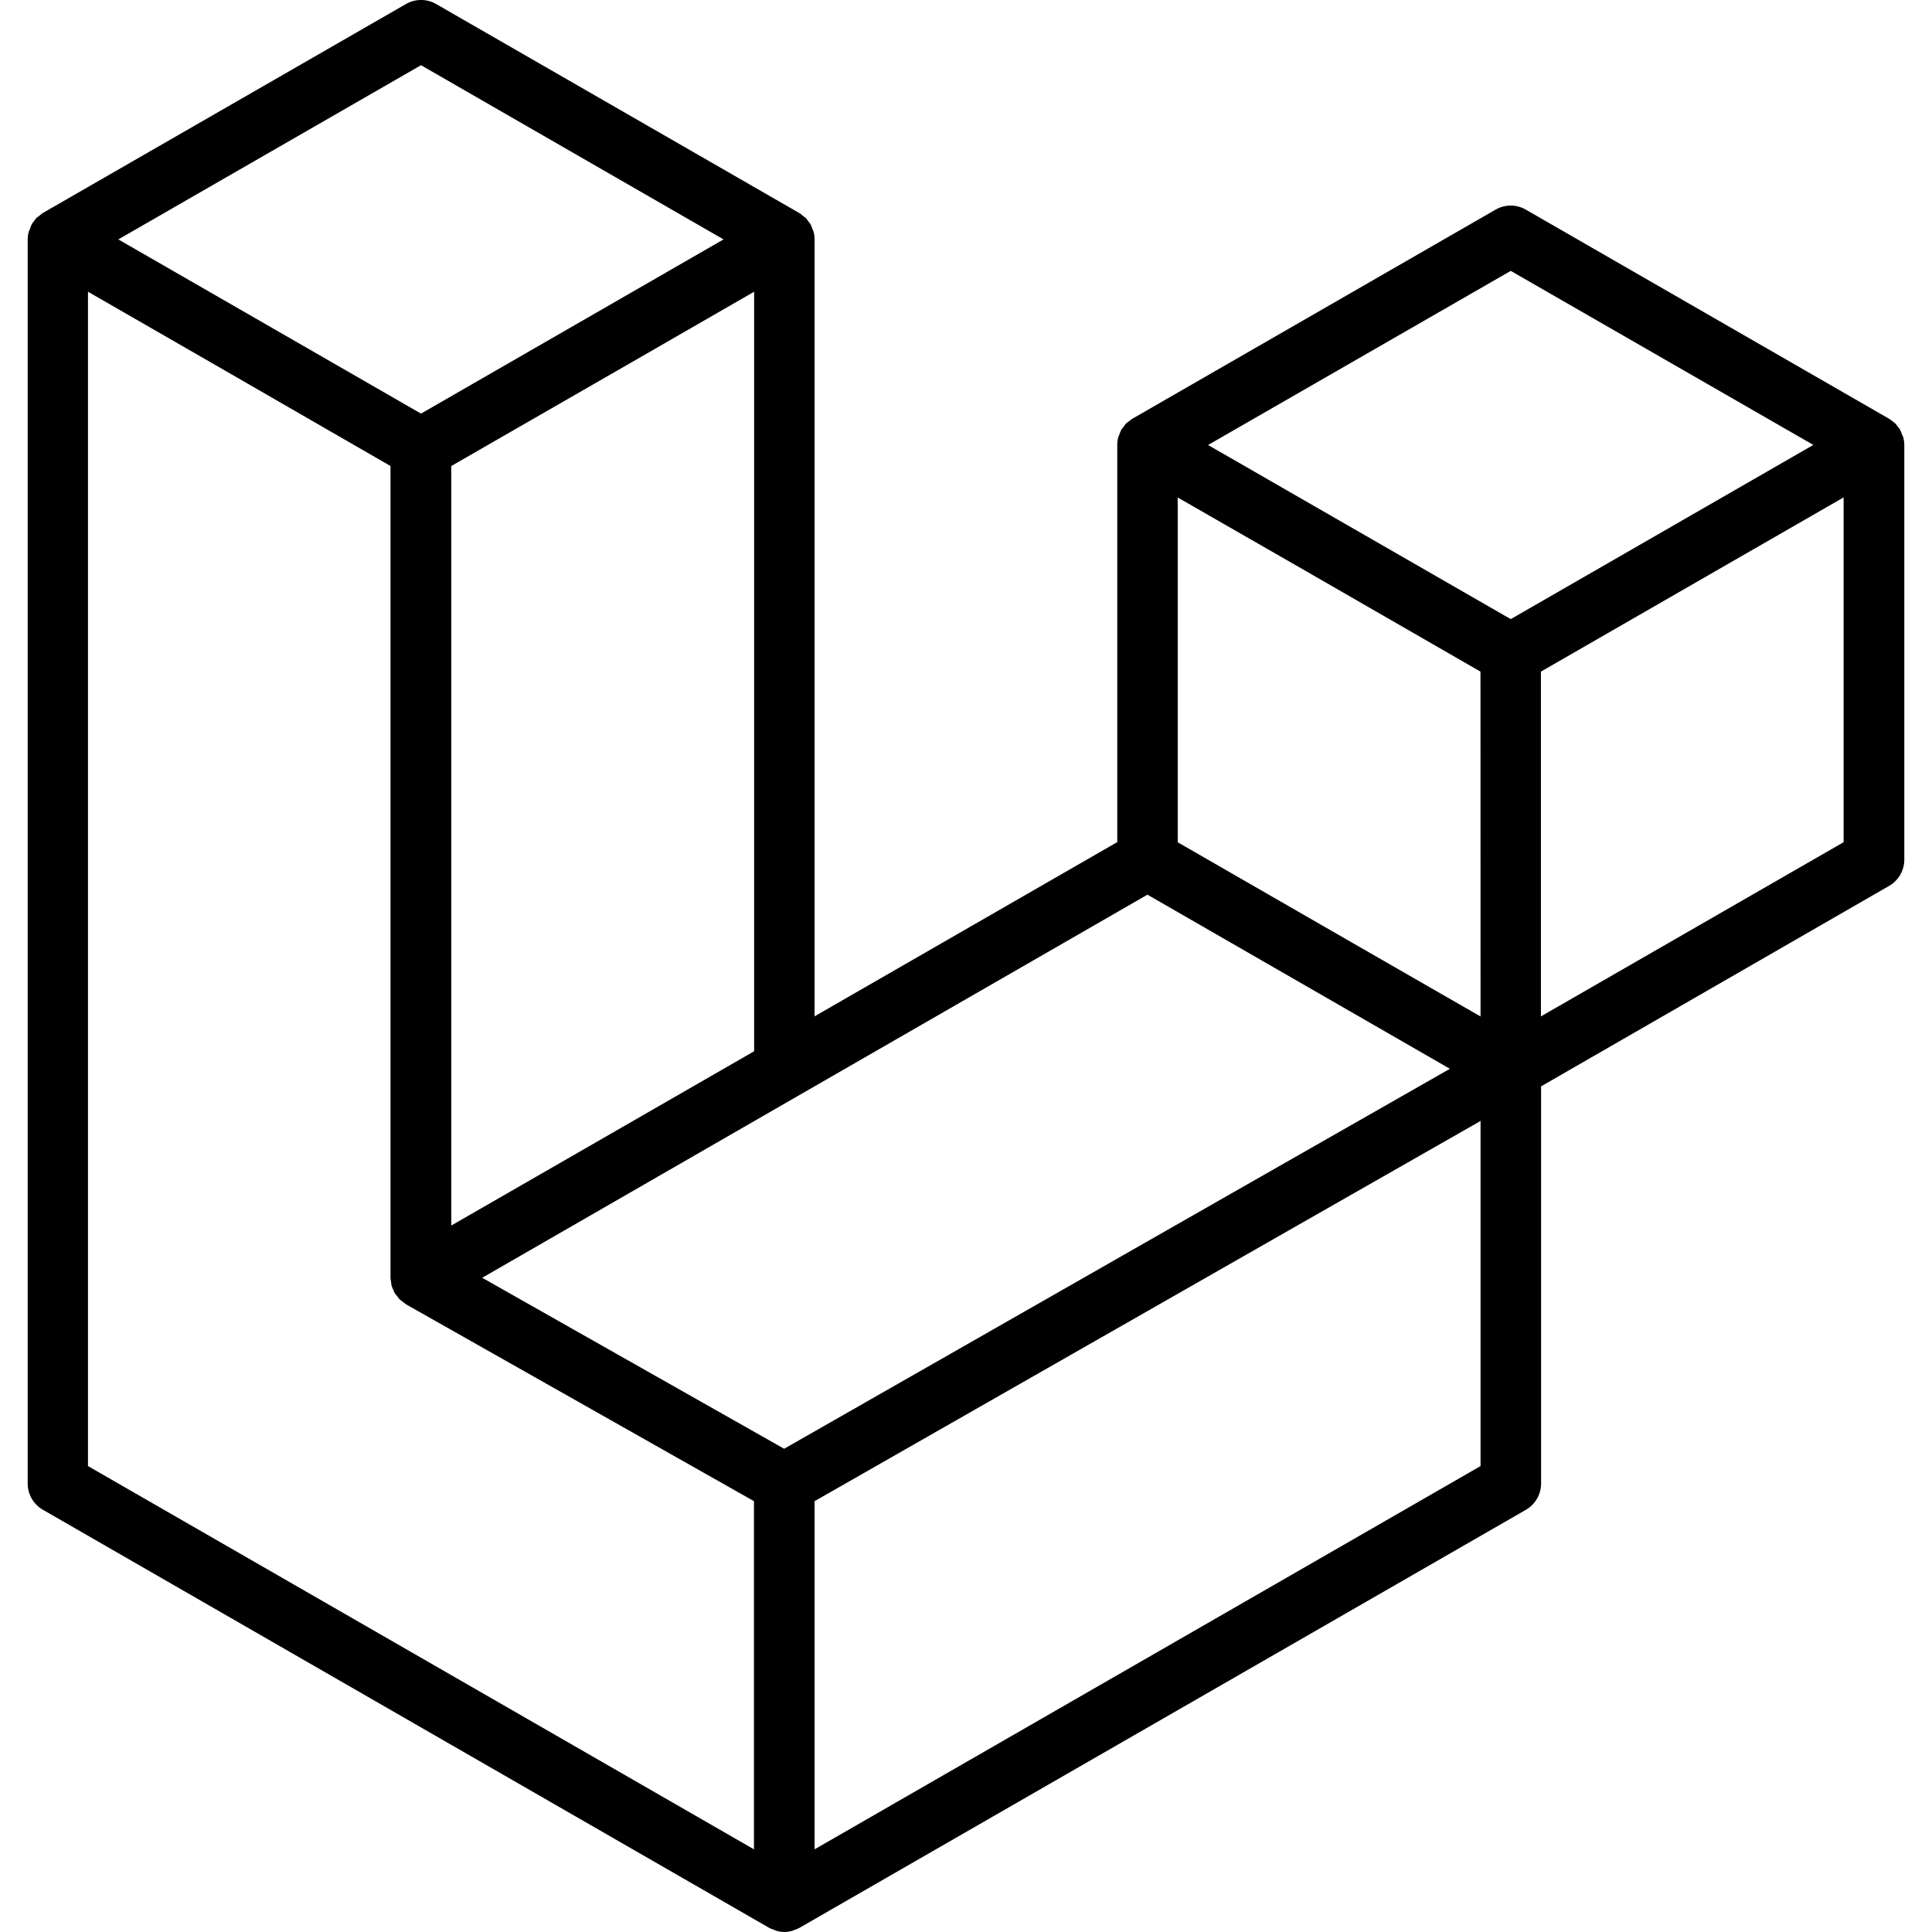
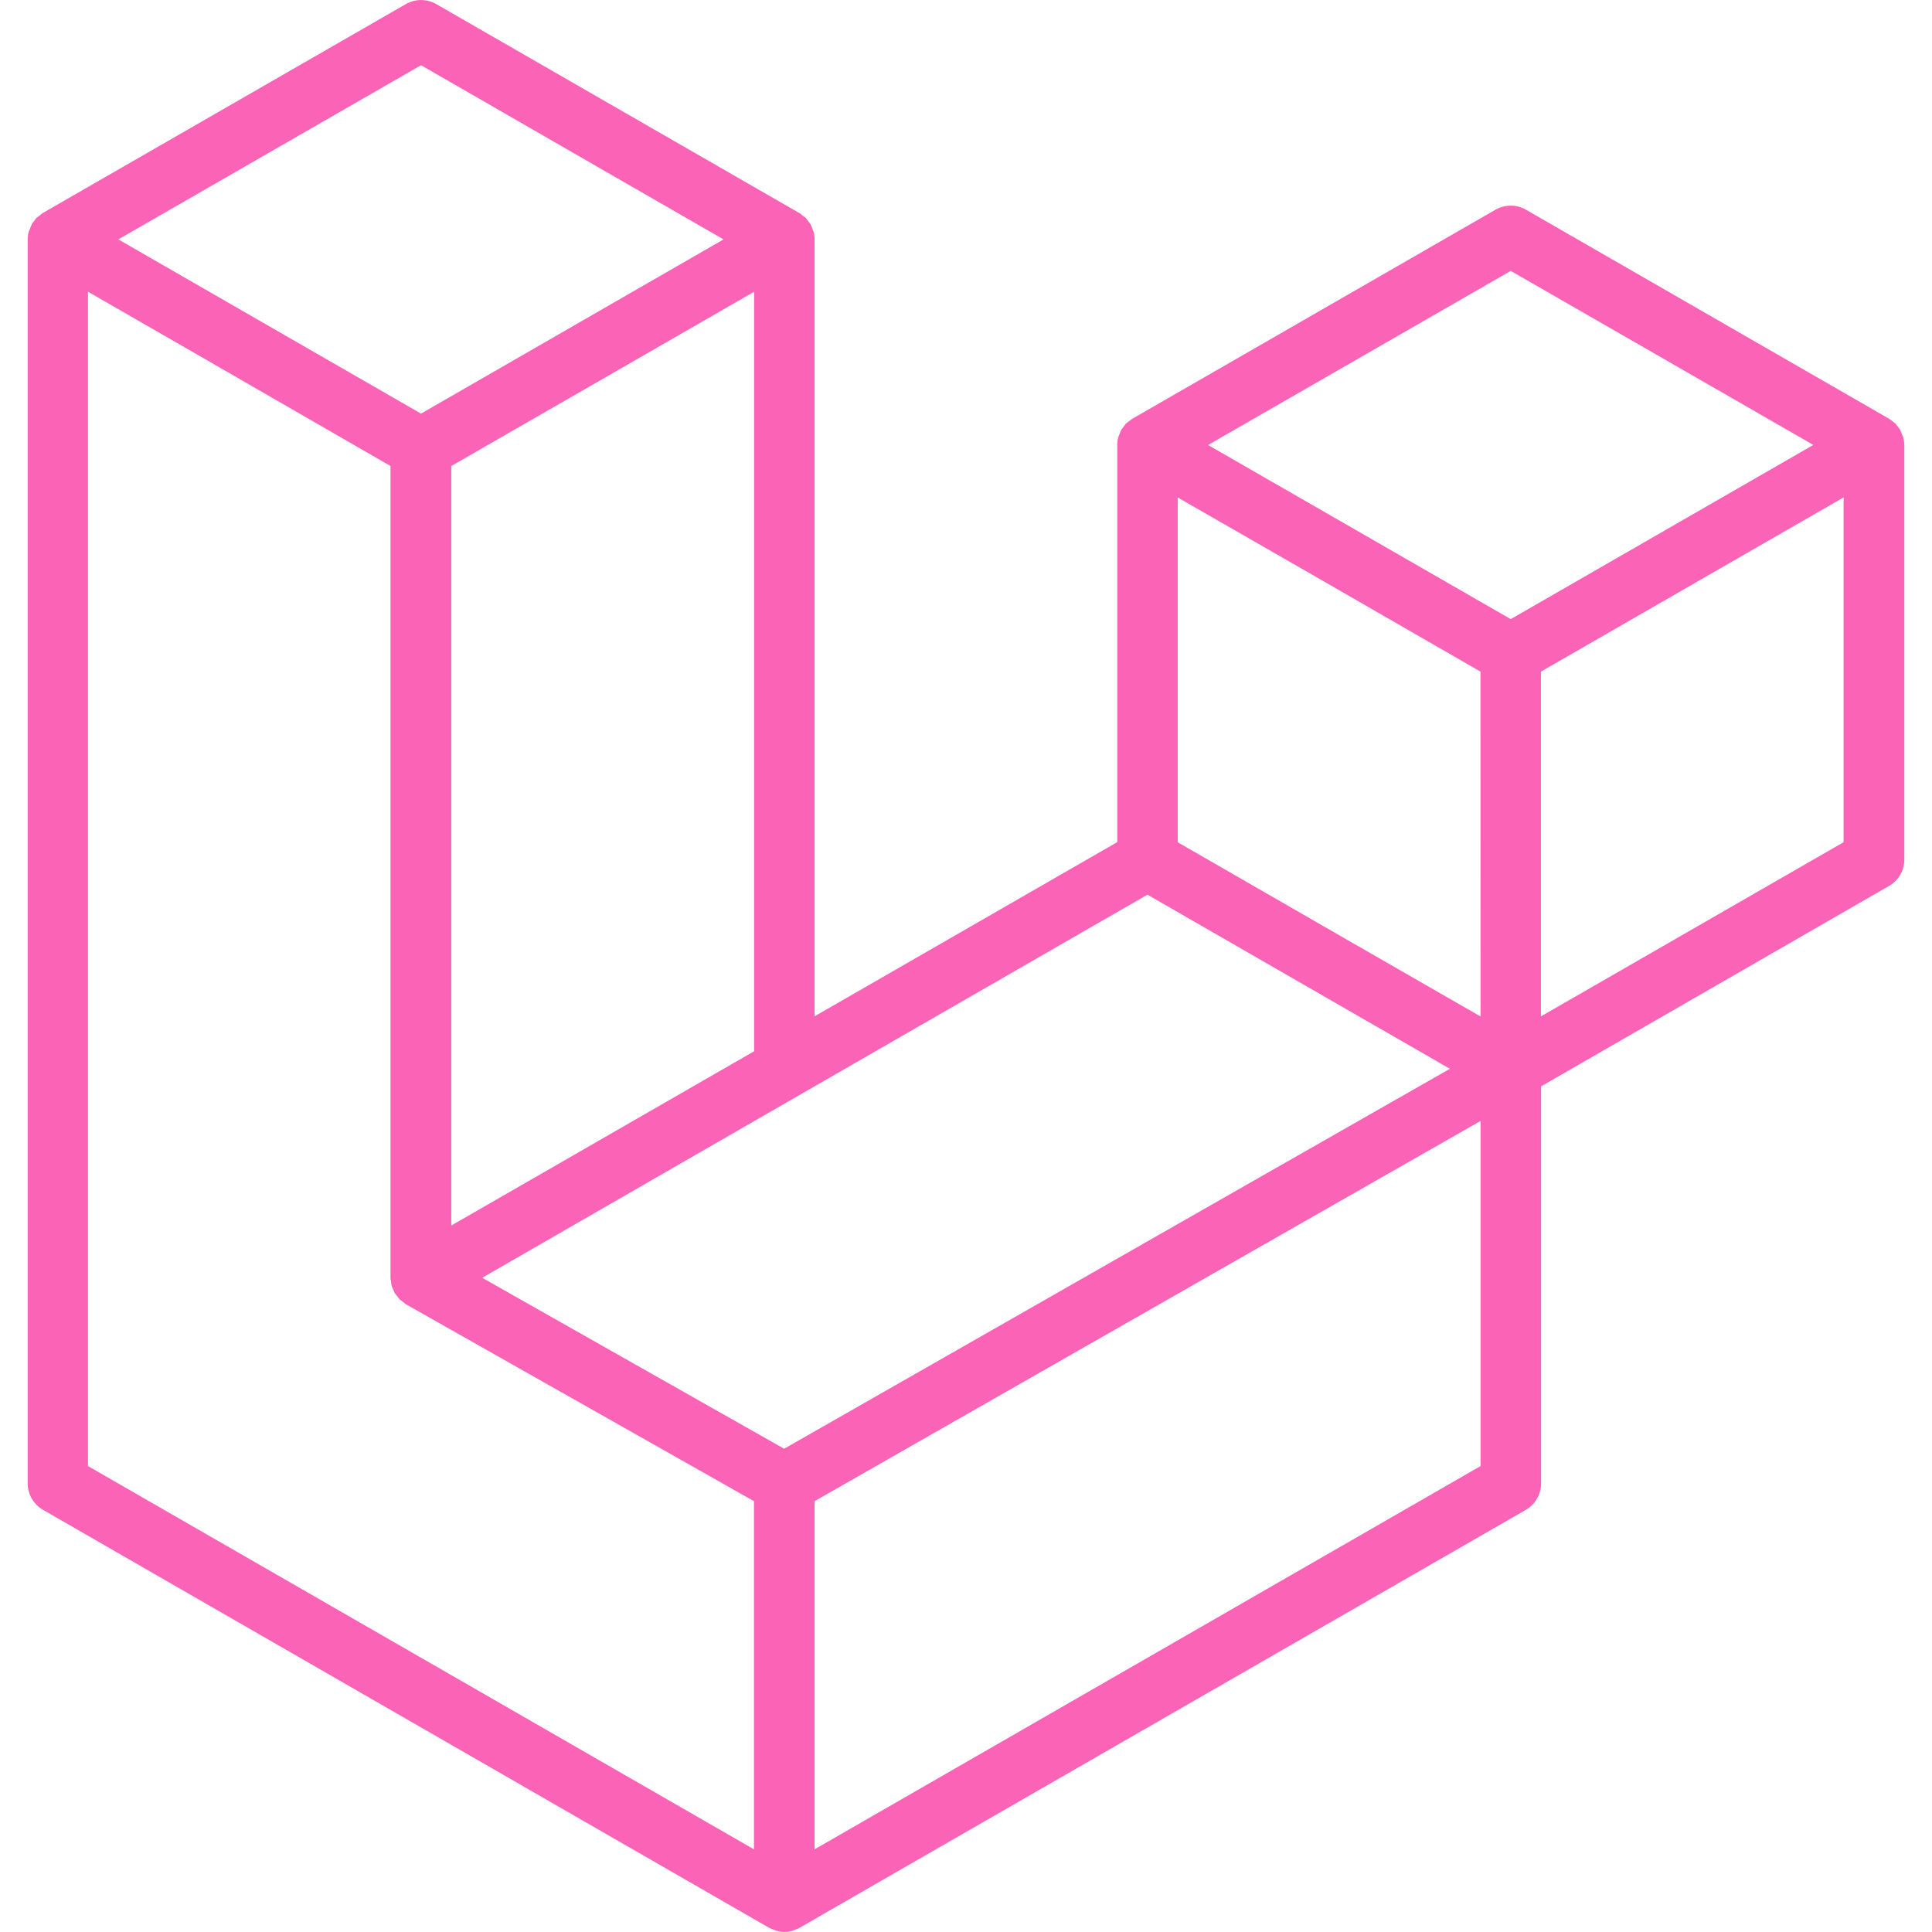
- <svg xmlns="http://www.w3.org/2000/svg" role="img" viewBox="0 0 24 24">
-   <path d="M23.642 5.43a.364.364 0 01.014.1v5.149c0 .135-.073.26-.189.326l-4.323 2.49v4.934a.378.378 0 01-.188.326L9.93 23.949a.316.316 0 01-.066.027c-.008.002-.016.008-.024.01a.348.348 0 01-.192 0c-.011-.002-.02-.008-.03-.012-.02-.008-.042-.014-.062-.025L.533 18.755a.376.376 0 01-.189-.326V2.974c0-.033.005-.066.014-.098.003-.012.01-.02.014-.032a.369.369 0 01.023-.058c.004-.013.015-.022.023-.033l.033-.045c.012-.01.025-.018.037-.027.014-.012.027-.024.041-.034H.53L5.043.05a.375.375 0 01.375 0L9.93 2.647h.002c.015.01.027.021.04.033l.038.027c.013.014.02.03.033.045.008.011.02.021.025.033.01.02.017.038.024.058.003.011.01.021.013.032.01.031.014.064.014.098v9.652l3.76-2.164V5.527c0-.033.004-.066.013-.098.003-.01.01-.02.013-.032a.487.487 0 01.024-.059c.007-.012.018-.02.025-.033.012-.015.021-.03.033-.043.012-.012.025-.02.037-.028.014-.01.026-.023.041-.032h.001l4.513-2.598a.375.375 0 01.375 0l4.513 2.598c.016.01.027.021.042.031.012.01.025.018.036.028.013.014.022.03.034.044.008.012.019.021.024.033.011.02.018.04.024.06.006.01.012.021.015.032zm-.74 5.032V6.179l-1.578.908-2.182 1.256v4.283zm-4.51 7.75v-4.287l-2.147 1.225-6.126 3.498v4.325zM1.093 3.624v14.588l8.273 4.761v-4.325l-4.322-2.445-.002-.003H5.04c-.014-.01-.025-.021-.04-.031-.011-.01-.024-.018-.035-.027l-.001-.002c-.013-.012-.021-.025-.031-.04-.01-.011-.021-.022-.028-.036h-.002c-.008-.014-.013-.031-.02-.047-.006-.016-.014-.027-.018-.043a.49.49 0 01-.008-.057c-.002-.014-.006-.027-.006-.041V5.789l-2.18-1.257zM5.23.81L1.47 2.974l3.76 2.164 3.758-2.164zm1.956 13.505l2.182-1.256V3.624l-1.58.91-2.182 1.255v9.435zm11.581-10.95l-3.76 2.163 3.76 2.163 3.759-2.164zm-.376 4.978L16.21 7.087 14.63 6.18v4.283l2.182 1.256 1.58.908zm-8.65 9.654l5.514-3.148 2.756-1.572-3.757-2.163-4.323 2.489-3.941 2.27z" />
+ <svg xmlns="http://www.w3.org/2000/svg" viewBox="0 0 24 24">
+   <path d="M23.642 5.43a.4.4 0 0 1 .014.1v5.149c0 .135-.073.26-.189.326l-4.323 2.49v4.934a.38.38 0 0 1-.188.326L9.93 23.949a.3.3 0 0 1-.066.027l-.024.01a.35.35 0 0 1-.192 0q-.016-.005-.03-.012-.031-.01-.062-.025L.533 18.755a.38.38 0 0 1-.189-.326V2.974q0-.05.014-.098c.003-.012.01-.02.014-.032a.4.4 0 0 1 .023-.058c.004-.013.015-.022.023-.033l.033-.045.037-.027q.02-.018.041-.034H.53L5.043.05a.38.38 0 0 1 .375 0L9.93 2.647h.002q.021.015.04.033l.038.027c.013.014.02.03.033.045.008.011.02.021.025.033q.014.029.024.058c.003.011.01.021.013.032q.014.047.014.098v9.652l3.76-2.164V5.527q0-.05.013-.098.007-.014.013-.032l.024-.059c.007-.012.018-.02.025-.033l.033-.043q.019-.017.037-.028.02-.017.041-.032h.001l4.513-2.598a.38.38 0 0 1 .375 0l4.513 2.598c.016.01.027.021.042.031l.036.028.034.044c.008.012.019.021.024.033a.3.3 0 0 1 .024.06q.01.015.015.032m-.74 5.032V6.179l-1.578.908-2.182 1.256v4.283zm-4.51 7.75v-4.287l-2.147 1.225-6.126 3.498v4.325zM1.093 3.624v14.588l8.273 4.761v-4.325l-4.322-2.445-.002-.003H5.04L5 16.169l-.035-.027-.001-.002q-.018-.018-.031-.04-.016-.016-.028-.036h-.002l-.02-.047c-.006-.016-.014-.027-.018-.043l-.008-.057q-.005-.02-.006-.041V5.789l-2.18-1.257zM5.23.81 1.47 2.974l3.76 2.164 3.758-2.164zm1.956 13.505 2.182-1.256V3.624l-1.58.91-2.182 1.255v9.435zm11.581-10.95-3.76 2.163 3.76 2.163 3.759-2.164zm-.376 4.978L16.21 7.087l-1.58-.907v4.283l2.182 1.256 1.58.908zm-8.65 9.654 5.514-3.148 2.756-1.572-3.757-2.163-4.323 2.489-3.941 2.27z" fill="#fb64b6" />
</svg>
